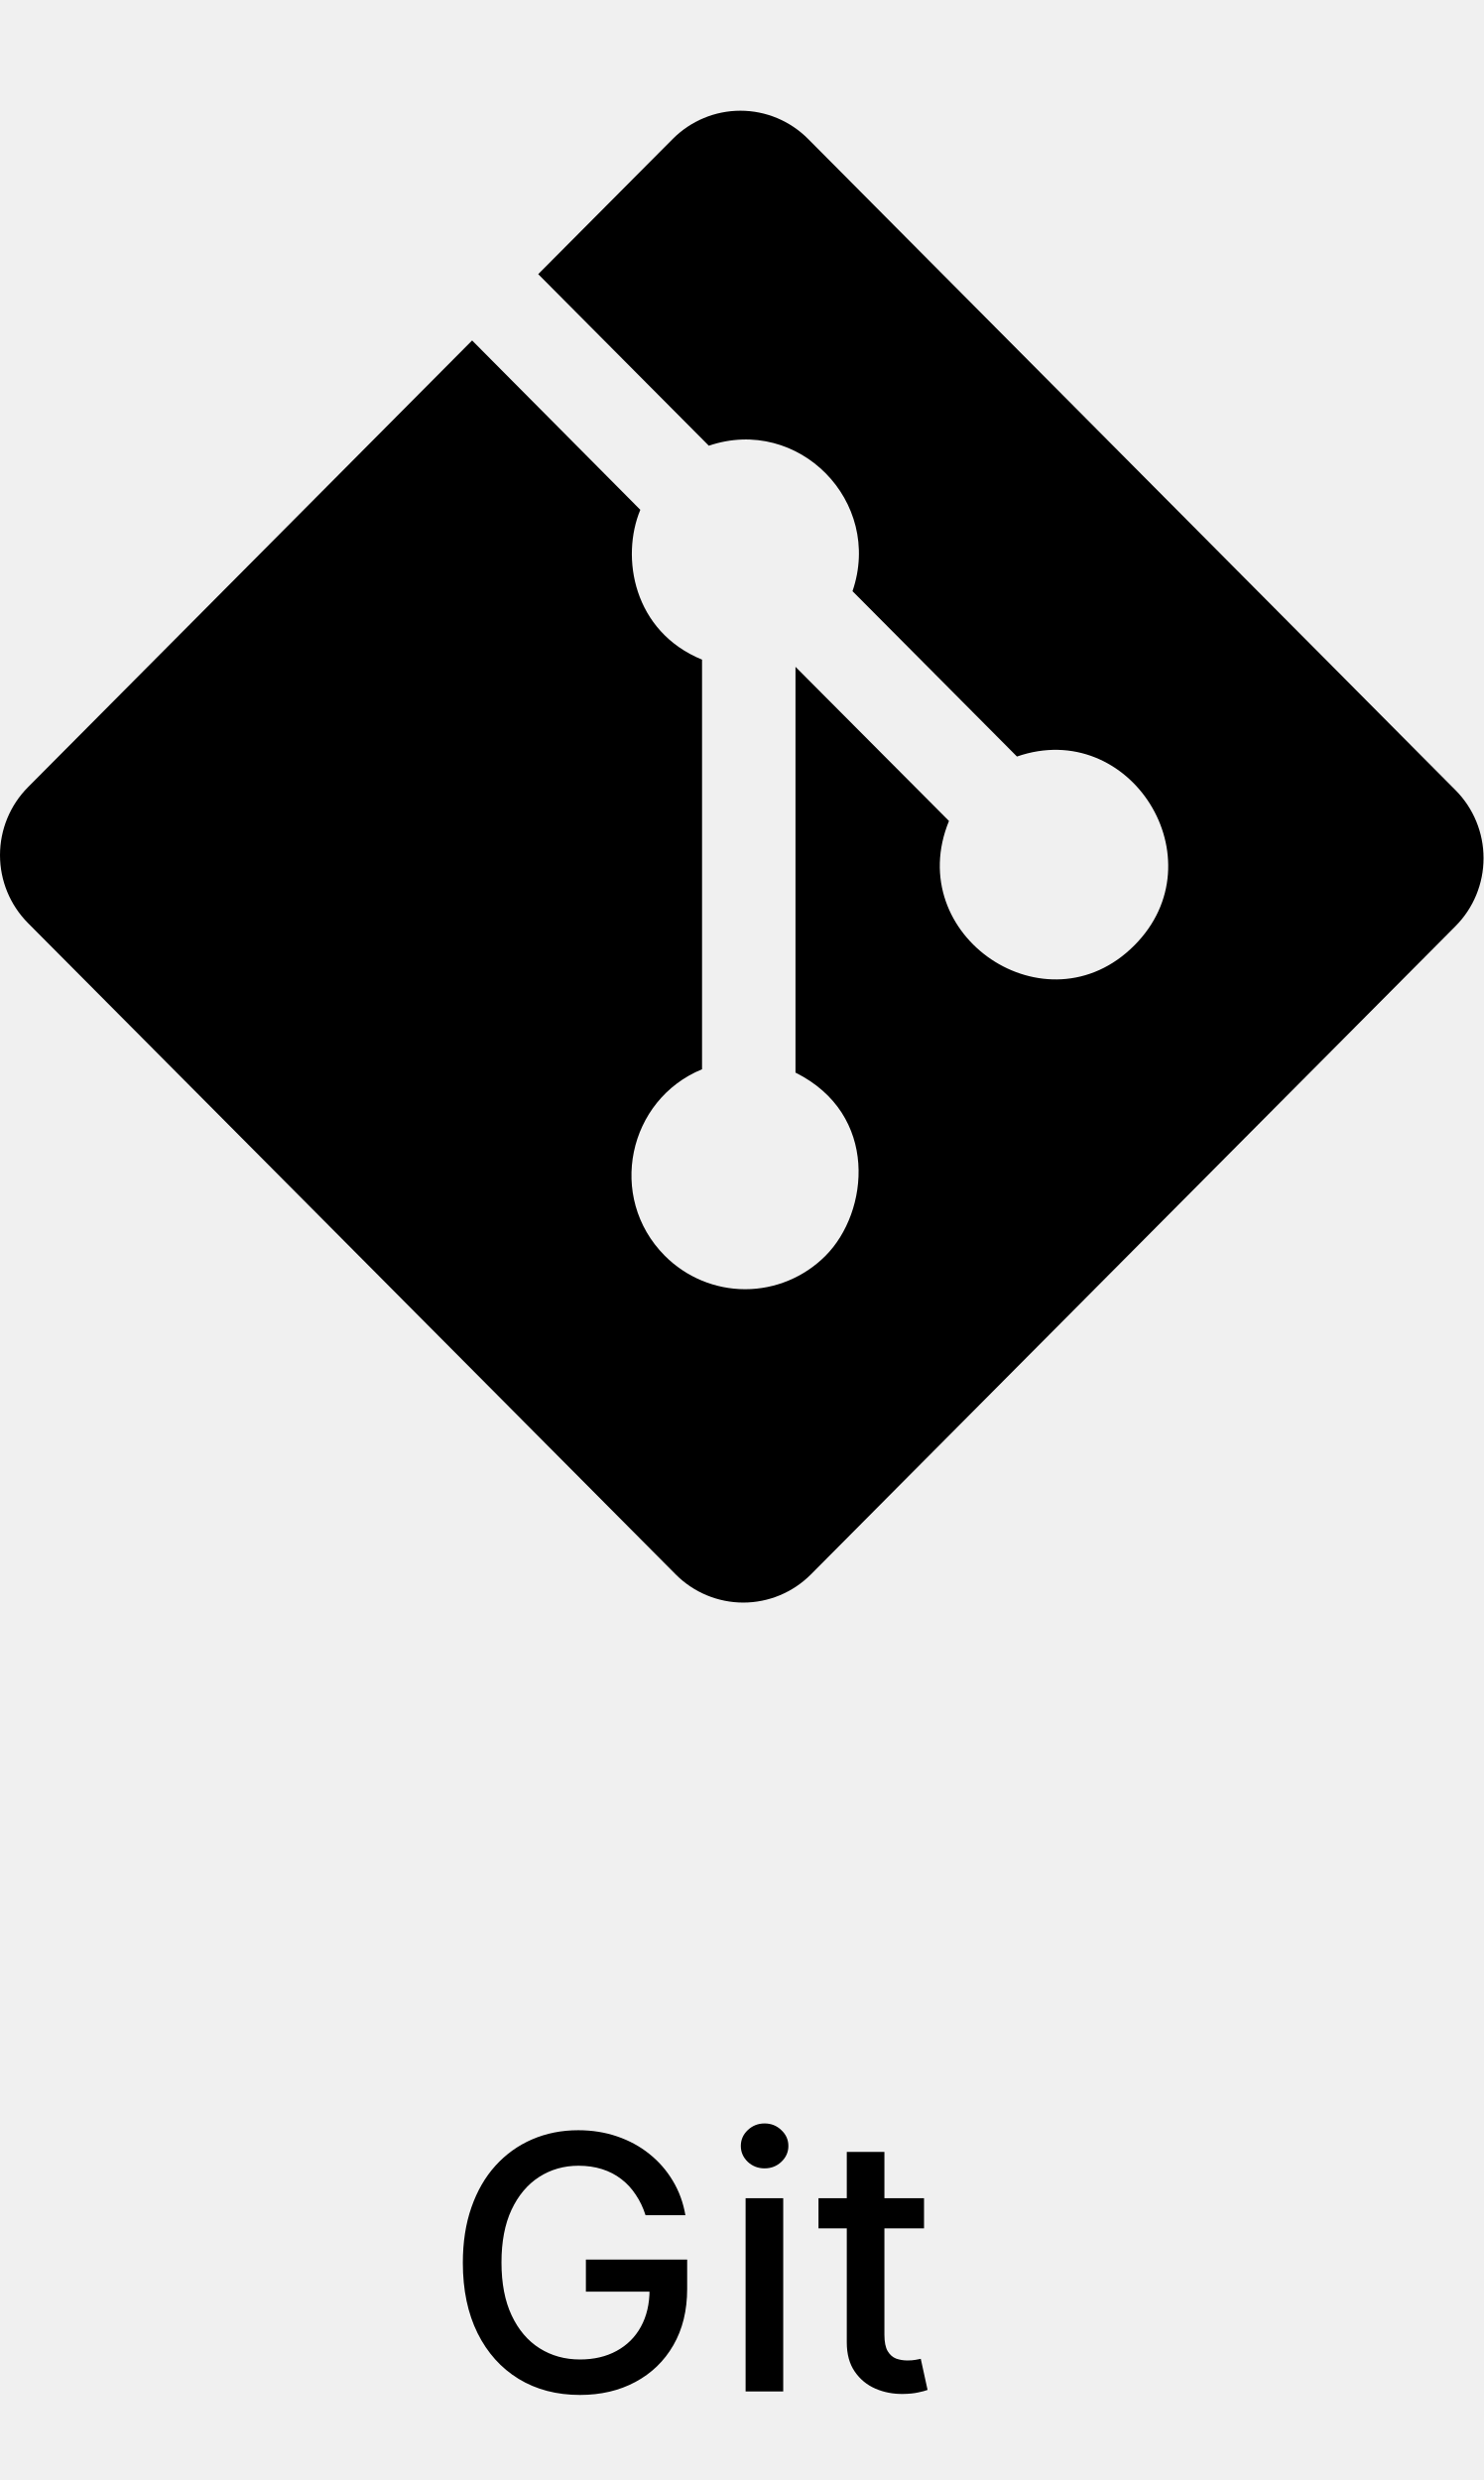
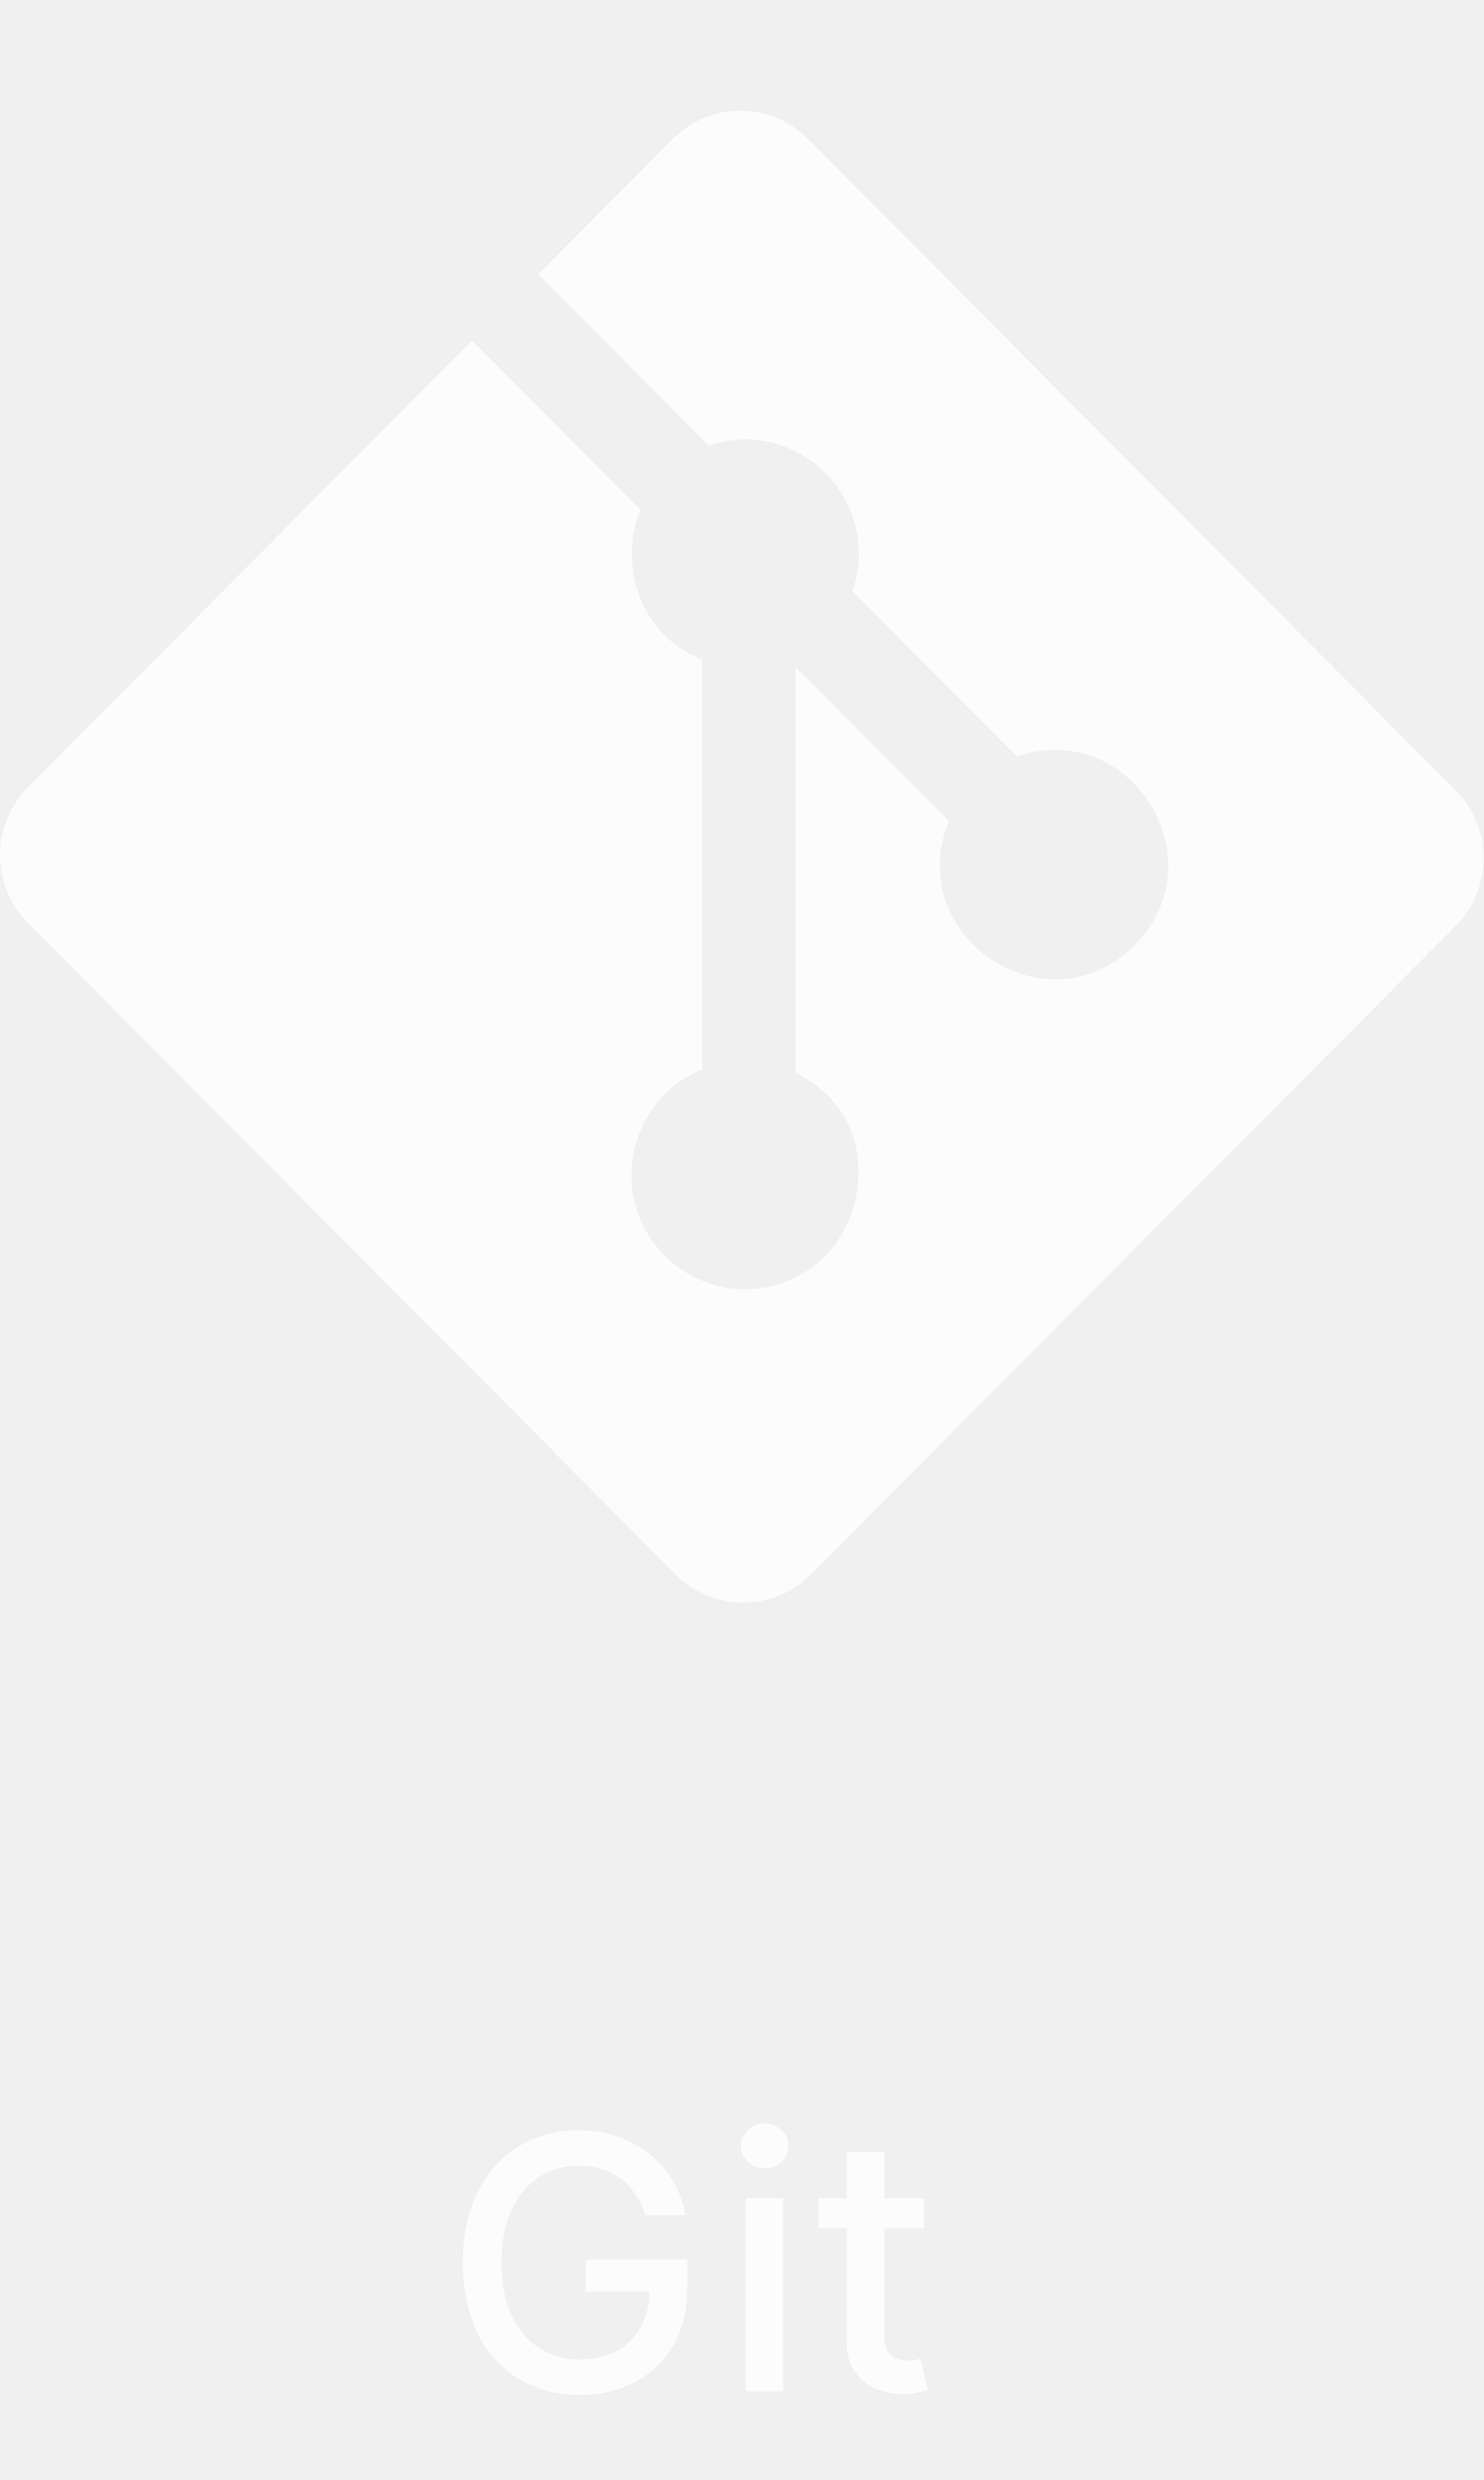
<svg xmlns="http://www.w3.org/2000/svg" width="67" height="112" viewBox="0 0 67 112" fill="none">
-   <path d="M29.153 100.04C29.044 99.695 28.896 99.386 28.71 99.114C28.528 98.837 28.311 98.602 28.057 98.409C27.803 98.212 27.513 98.062 27.188 97.96C26.866 97.858 26.511 97.807 26.125 97.807C25.47 97.807 24.879 97.975 24.352 98.312C23.826 98.65 23.409 99.144 23.102 99.796C22.799 100.443 22.648 101.237 22.648 102.176C22.648 103.119 22.801 103.917 23.108 104.568C23.415 105.22 23.835 105.714 24.369 106.051C24.903 106.388 25.511 106.557 26.193 106.557C26.826 106.557 27.377 106.428 27.847 106.17C28.32 105.913 28.686 105.549 28.943 105.08C29.204 104.606 29.335 104.049 29.335 103.409L29.79 103.494H26.46V102.045H31.034V103.369C31.034 104.347 30.826 105.195 30.409 105.915C29.996 106.631 29.424 107.184 28.693 107.574C27.966 107.964 27.133 108.159 26.193 108.159C25.14 108.159 24.216 107.917 23.421 107.432C22.629 106.947 22.011 106.259 21.568 105.369C21.125 104.475 20.903 103.415 20.903 102.188C20.903 101.259 21.032 100.426 21.29 99.688C21.547 98.949 21.909 98.322 22.375 97.807C22.845 97.288 23.396 96.892 24.028 96.619C24.665 96.343 25.36 96.204 26.114 96.204C26.742 96.204 27.328 96.297 27.869 96.483C28.415 96.669 28.9 96.932 29.324 97.273C29.752 97.614 30.106 98.019 30.386 98.489C30.667 98.954 30.856 99.472 30.954 100.04H29.153ZM33.673 108V99.273H35.372V108H33.673ZM34.531 97.926C34.236 97.926 33.982 97.828 33.77 97.631C33.562 97.43 33.457 97.191 33.457 96.915C33.457 96.635 33.562 96.396 33.77 96.199C33.982 95.998 34.236 95.898 34.531 95.898C34.827 95.898 35.079 95.998 35.287 96.199C35.499 96.396 35.605 96.635 35.605 96.915C35.605 97.191 35.499 97.43 35.287 97.631C35.079 97.828 34.827 97.926 34.531 97.926ZM41.731 99.273V100.636H36.965V99.273H41.731ZM38.243 97.182H39.942V105.438C39.942 105.767 39.991 106.015 40.09 106.182C40.188 106.345 40.315 106.456 40.47 106.517C40.629 106.574 40.802 106.602 40.987 106.602C41.124 106.602 41.243 106.593 41.345 106.574C41.447 106.555 41.527 106.54 41.584 106.528L41.891 107.932C41.792 107.97 41.652 108.008 41.47 108.045C41.288 108.087 41.061 108.11 40.788 108.114C40.341 108.121 39.925 108.042 39.538 107.875C39.152 107.708 38.84 107.451 38.601 107.102C38.362 106.754 38.243 106.316 38.243 105.79V97.182Z" fill="black" />
+   <path d="M29.153 100.04C29.044 99.695 28.896 99.386 28.71 99.114C28.528 98.837 28.311 98.602 28.057 98.409C27.803 98.212 27.513 98.062 27.188 97.96C26.866 97.858 26.511 97.807 26.125 97.807C25.47 97.807 24.879 97.975 24.352 98.312C23.826 98.65 23.409 99.144 23.102 99.796C22.799 100.443 22.648 101.237 22.648 102.176C22.648 103.119 22.801 103.917 23.108 104.568C23.415 105.22 23.835 105.714 24.369 106.051C24.903 106.388 25.511 106.557 26.193 106.557C26.826 106.557 27.377 106.428 27.847 106.17C28.32 105.913 28.686 105.549 28.943 105.08C29.204 104.606 29.335 104.049 29.335 103.409L29.79 103.494H26.46V102.045H31.034V103.369C31.034 104.347 30.826 105.195 30.409 105.915C29.996 106.631 29.424 107.184 28.693 107.574C27.966 107.964 27.133 108.159 26.193 108.159C25.14 108.159 24.216 107.917 23.421 107.432C22.629 106.947 22.011 106.259 21.568 105.369C21.125 104.475 20.903 103.415 20.903 102.188C20.903 101.259 21.032 100.426 21.29 99.688C21.547 98.949 21.909 98.322 22.375 97.807C22.845 97.288 23.396 96.892 24.028 96.619C24.665 96.343 25.36 96.204 26.114 96.204C26.742 96.204 27.328 96.297 27.869 96.483C28.415 96.669 28.9 96.932 29.324 97.273C29.752 97.614 30.106 98.019 30.386 98.489C30.667 98.954 30.856 99.472 30.954 100.04H29.153ZM33.673 108V99.273H35.372V108H33.673ZM34.531 97.926C34.236 97.926 33.982 97.828 33.77 97.631C33.562 97.43 33.457 97.191 33.457 96.915C33.457 96.635 33.562 96.396 33.77 96.199C33.982 95.998 34.236 95.898 34.531 95.898C34.827 95.898 35.079 95.998 35.287 96.199C35.499 96.396 35.605 96.635 35.605 96.915C35.605 97.191 35.499 97.43 35.287 97.631C35.079 97.828 34.827 97.926 34.531 97.926ZM41.731 99.273V100.636H36.965V99.273H41.731ZM38.243 97.182H39.942V105.438C39.942 105.767 39.991 106.015 40.09 106.182C40.188 106.345 40.315 106.456 40.47 106.517C40.629 106.574 40.802 106.602 40.987 106.602C41.124 106.602 41.243 106.593 41.345 106.574C41.447 106.555 41.527 106.54 41.584 106.528L41.891 107.932C41.792 107.97 41.652 108.008 41.47 108.045C41.288 108.087 41.061 108.11 40.788 108.114C40.341 108.121 39.925 108.042 39.538 107.875C39.152 107.708 38.84 107.451 38.601 107.102C38.362 106.754 38.243 106.316 38.243 105.79V97.182Z" fill="#fcfcfc" />
  <g clip-path="url(#clip0_3554_910)">
-     <path d="M65.736 35.687L36.491 6.27C35.682 5.457 34.584 5 33.44 5C32.295 5 31.198 5.457 30.388 6.27L24.307 12.381L32.012 20.129C36.059 18.754 39.891 22.651 38.501 26.698L45.928 34.166C51.047 32.392 55.078 38.828 51.233 42.692C47.271 46.676 40.733 42.26 42.858 37.076L35.926 30.115V48.44C39.71 50.326 39.255 54.734 37.284 56.711C36.321 57.679 35.015 58.223 33.653 58.223C32.292 58.223 30.986 57.679 30.023 56.711C27.395 54.064 28.367 49.657 31.706 48.289V29.791C28.595 28.512 28.026 25.168 28.918 23.024L21.322 15.376L1.264 35.55C0.455 36.364 0 37.468 0 38.619C0 39.77 0.455 40.873 1.264 41.687L30.518 71.104C31.327 71.917 32.425 72.374 33.569 72.374C34.713 72.374 35.81 71.917 36.62 71.104L65.736 41.824C66.546 41.01 67 39.906 67 38.755C67 37.605 66.546 36.501 65.736 35.687Z" fill="black" />
+     <path d="M65.736 35.687L36.491 6.27C35.682 5.457 34.584 5 33.44 5C32.295 5 31.198 5.457 30.388 6.27L24.307 12.381L32.012 20.129C36.059 18.754 39.891 22.651 38.501 26.698L45.928 34.166C51.047 32.392 55.078 38.828 51.233 42.692C47.271 46.676 40.733 42.26 42.858 37.076L35.926 30.115V48.44C39.71 50.326 39.255 54.734 37.284 56.711C36.321 57.679 35.015 58.223 33.653 58.223C32.292 58.223 30.986 57.679 30.023 56.711C27.395 54.064 28.367 49.657 31.706 48.289V29.791C28.595 28.512 28.026 25.168 28.918 23.024L21.322 15.376L1.264 35.55C0.455 36.364 0 37.468 0 38.619C0 39.77 0.455 40.873 1.264 41.687L30.518 71.104C31.327 71.917 32.425 72.374 33.569 72.374C34.713 72.374 35.81 71.917 36.62 71.104L65.736 41.824C66.546 41.01 67 39.906 67 38.755C67 37.605 66.546 36.501 65.736 35.687Z" fill="#fcfcfc" />
  </g>
  <defs>
    <clipPath id="clip0_3554_910">
      <rect width="67" height="77" fill="white" />
    </clipPath>
  </defs>
</svg>
